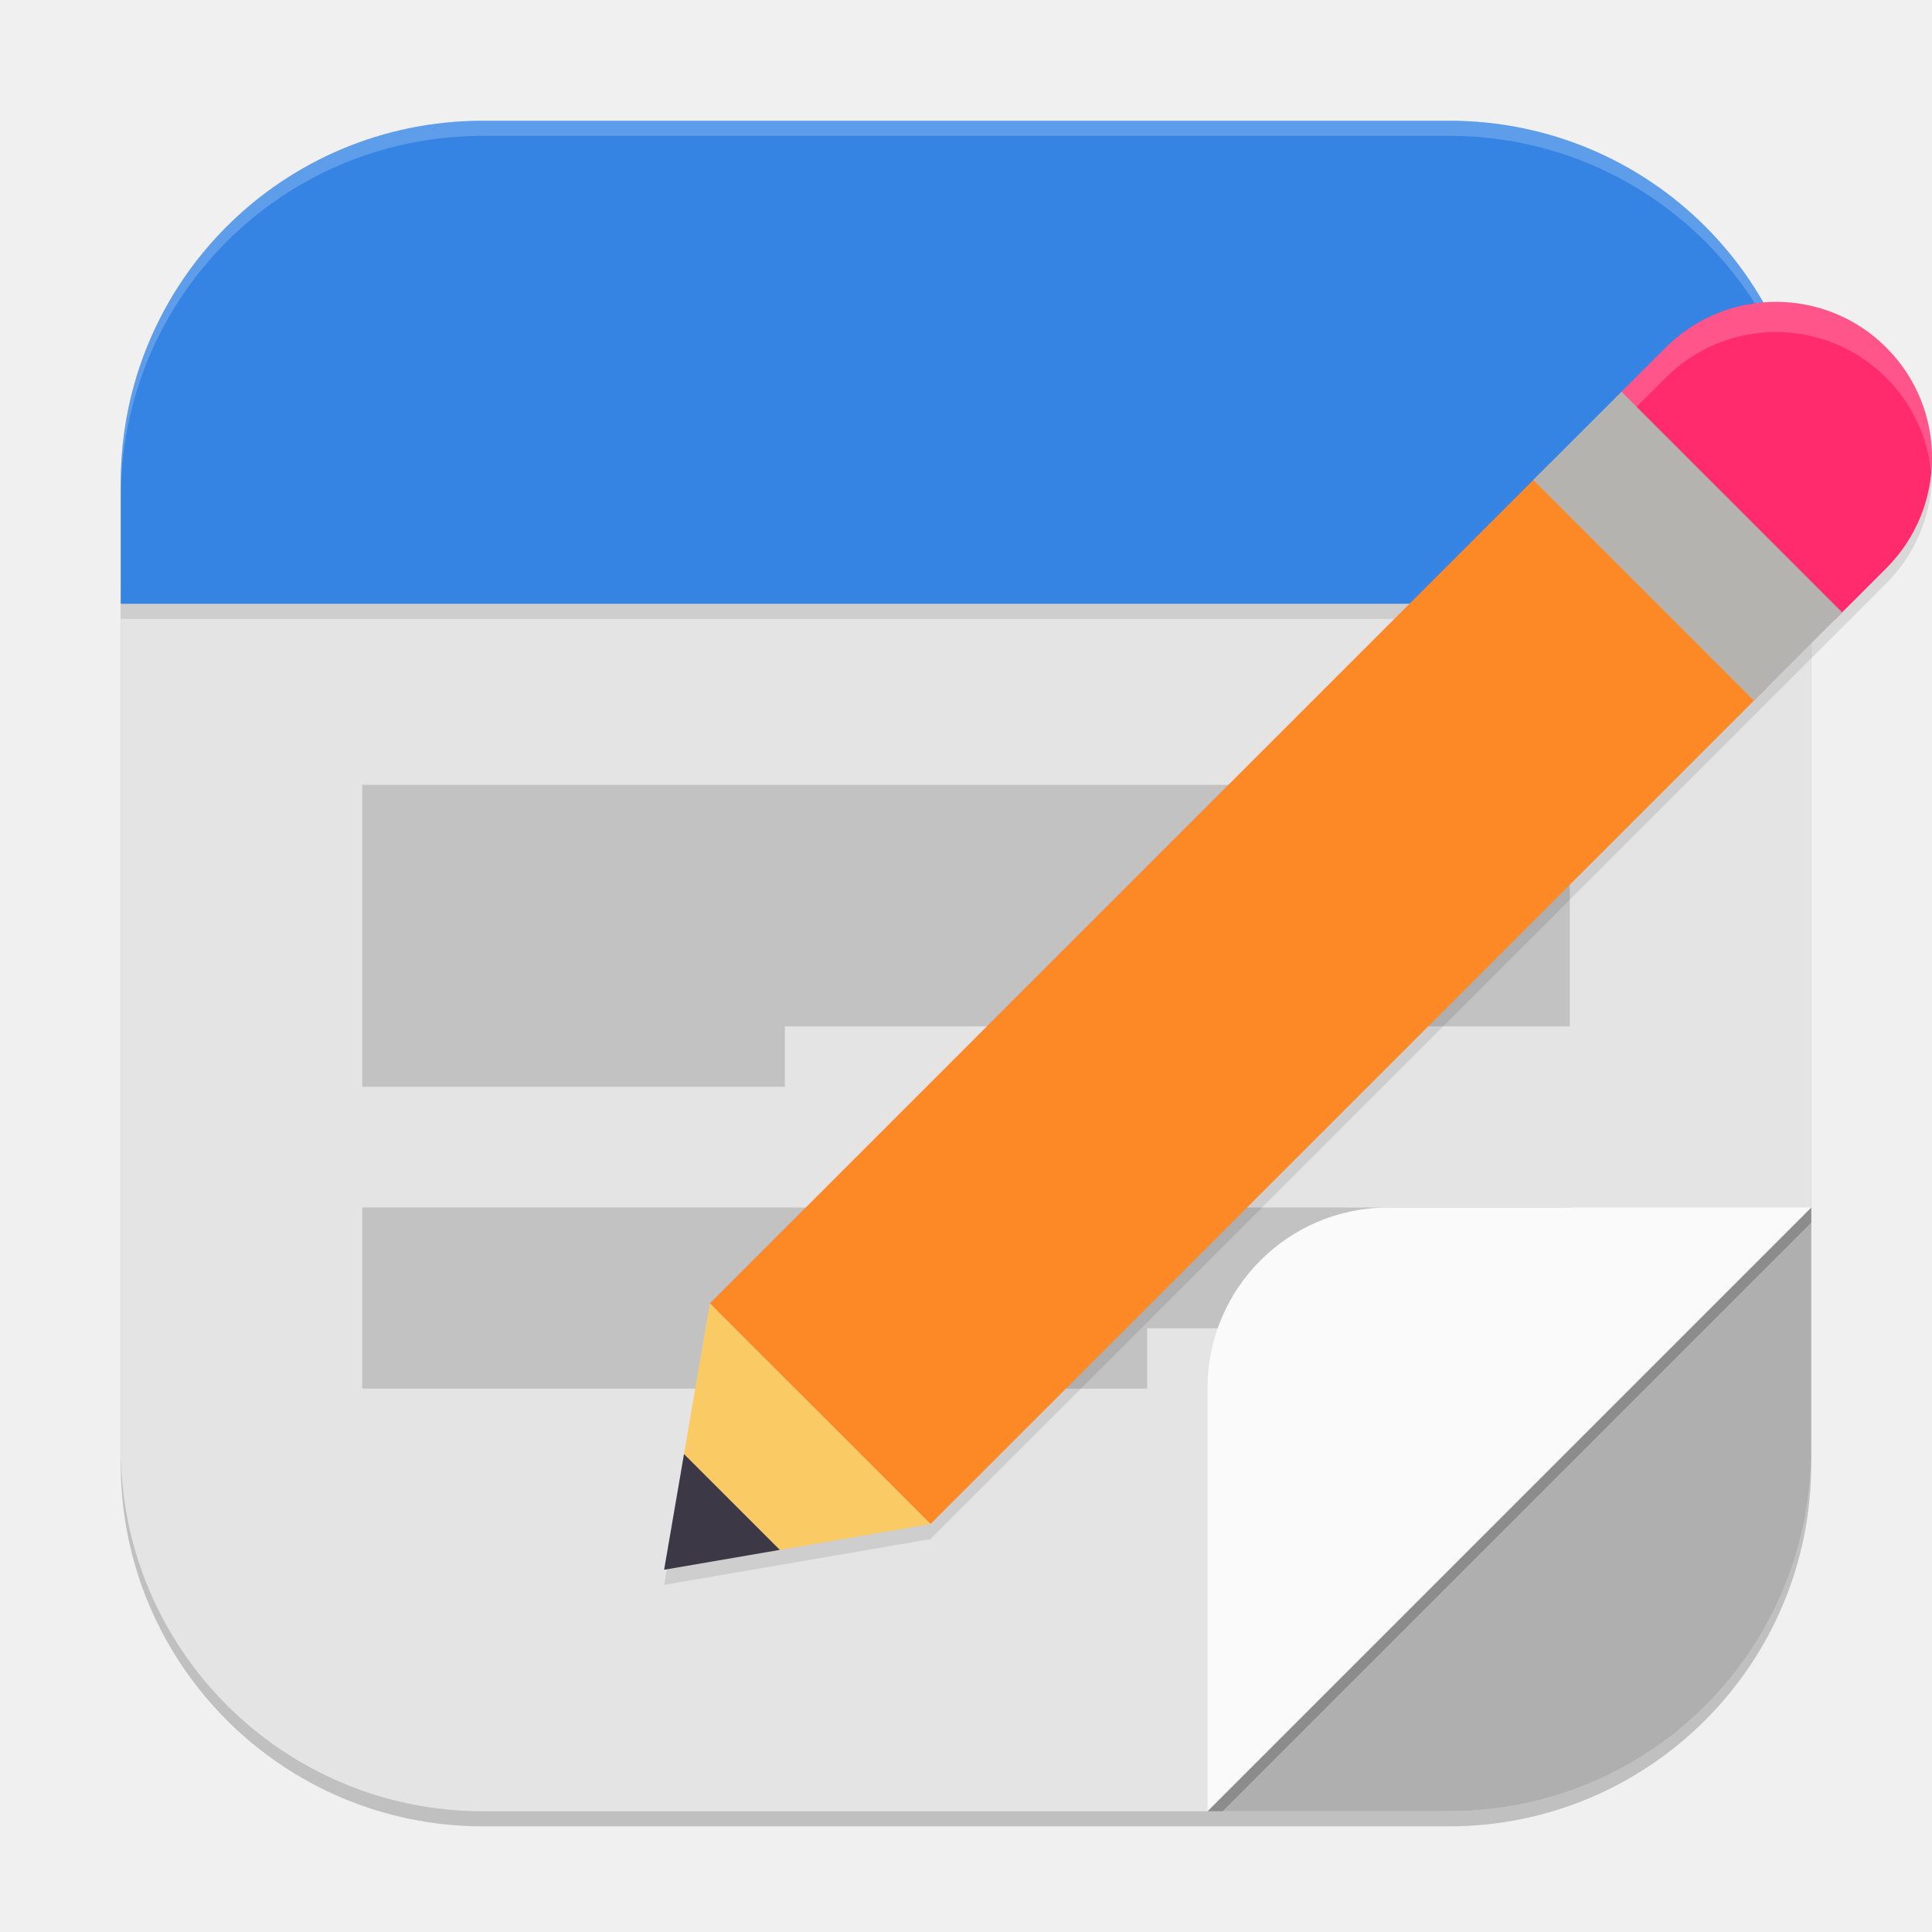
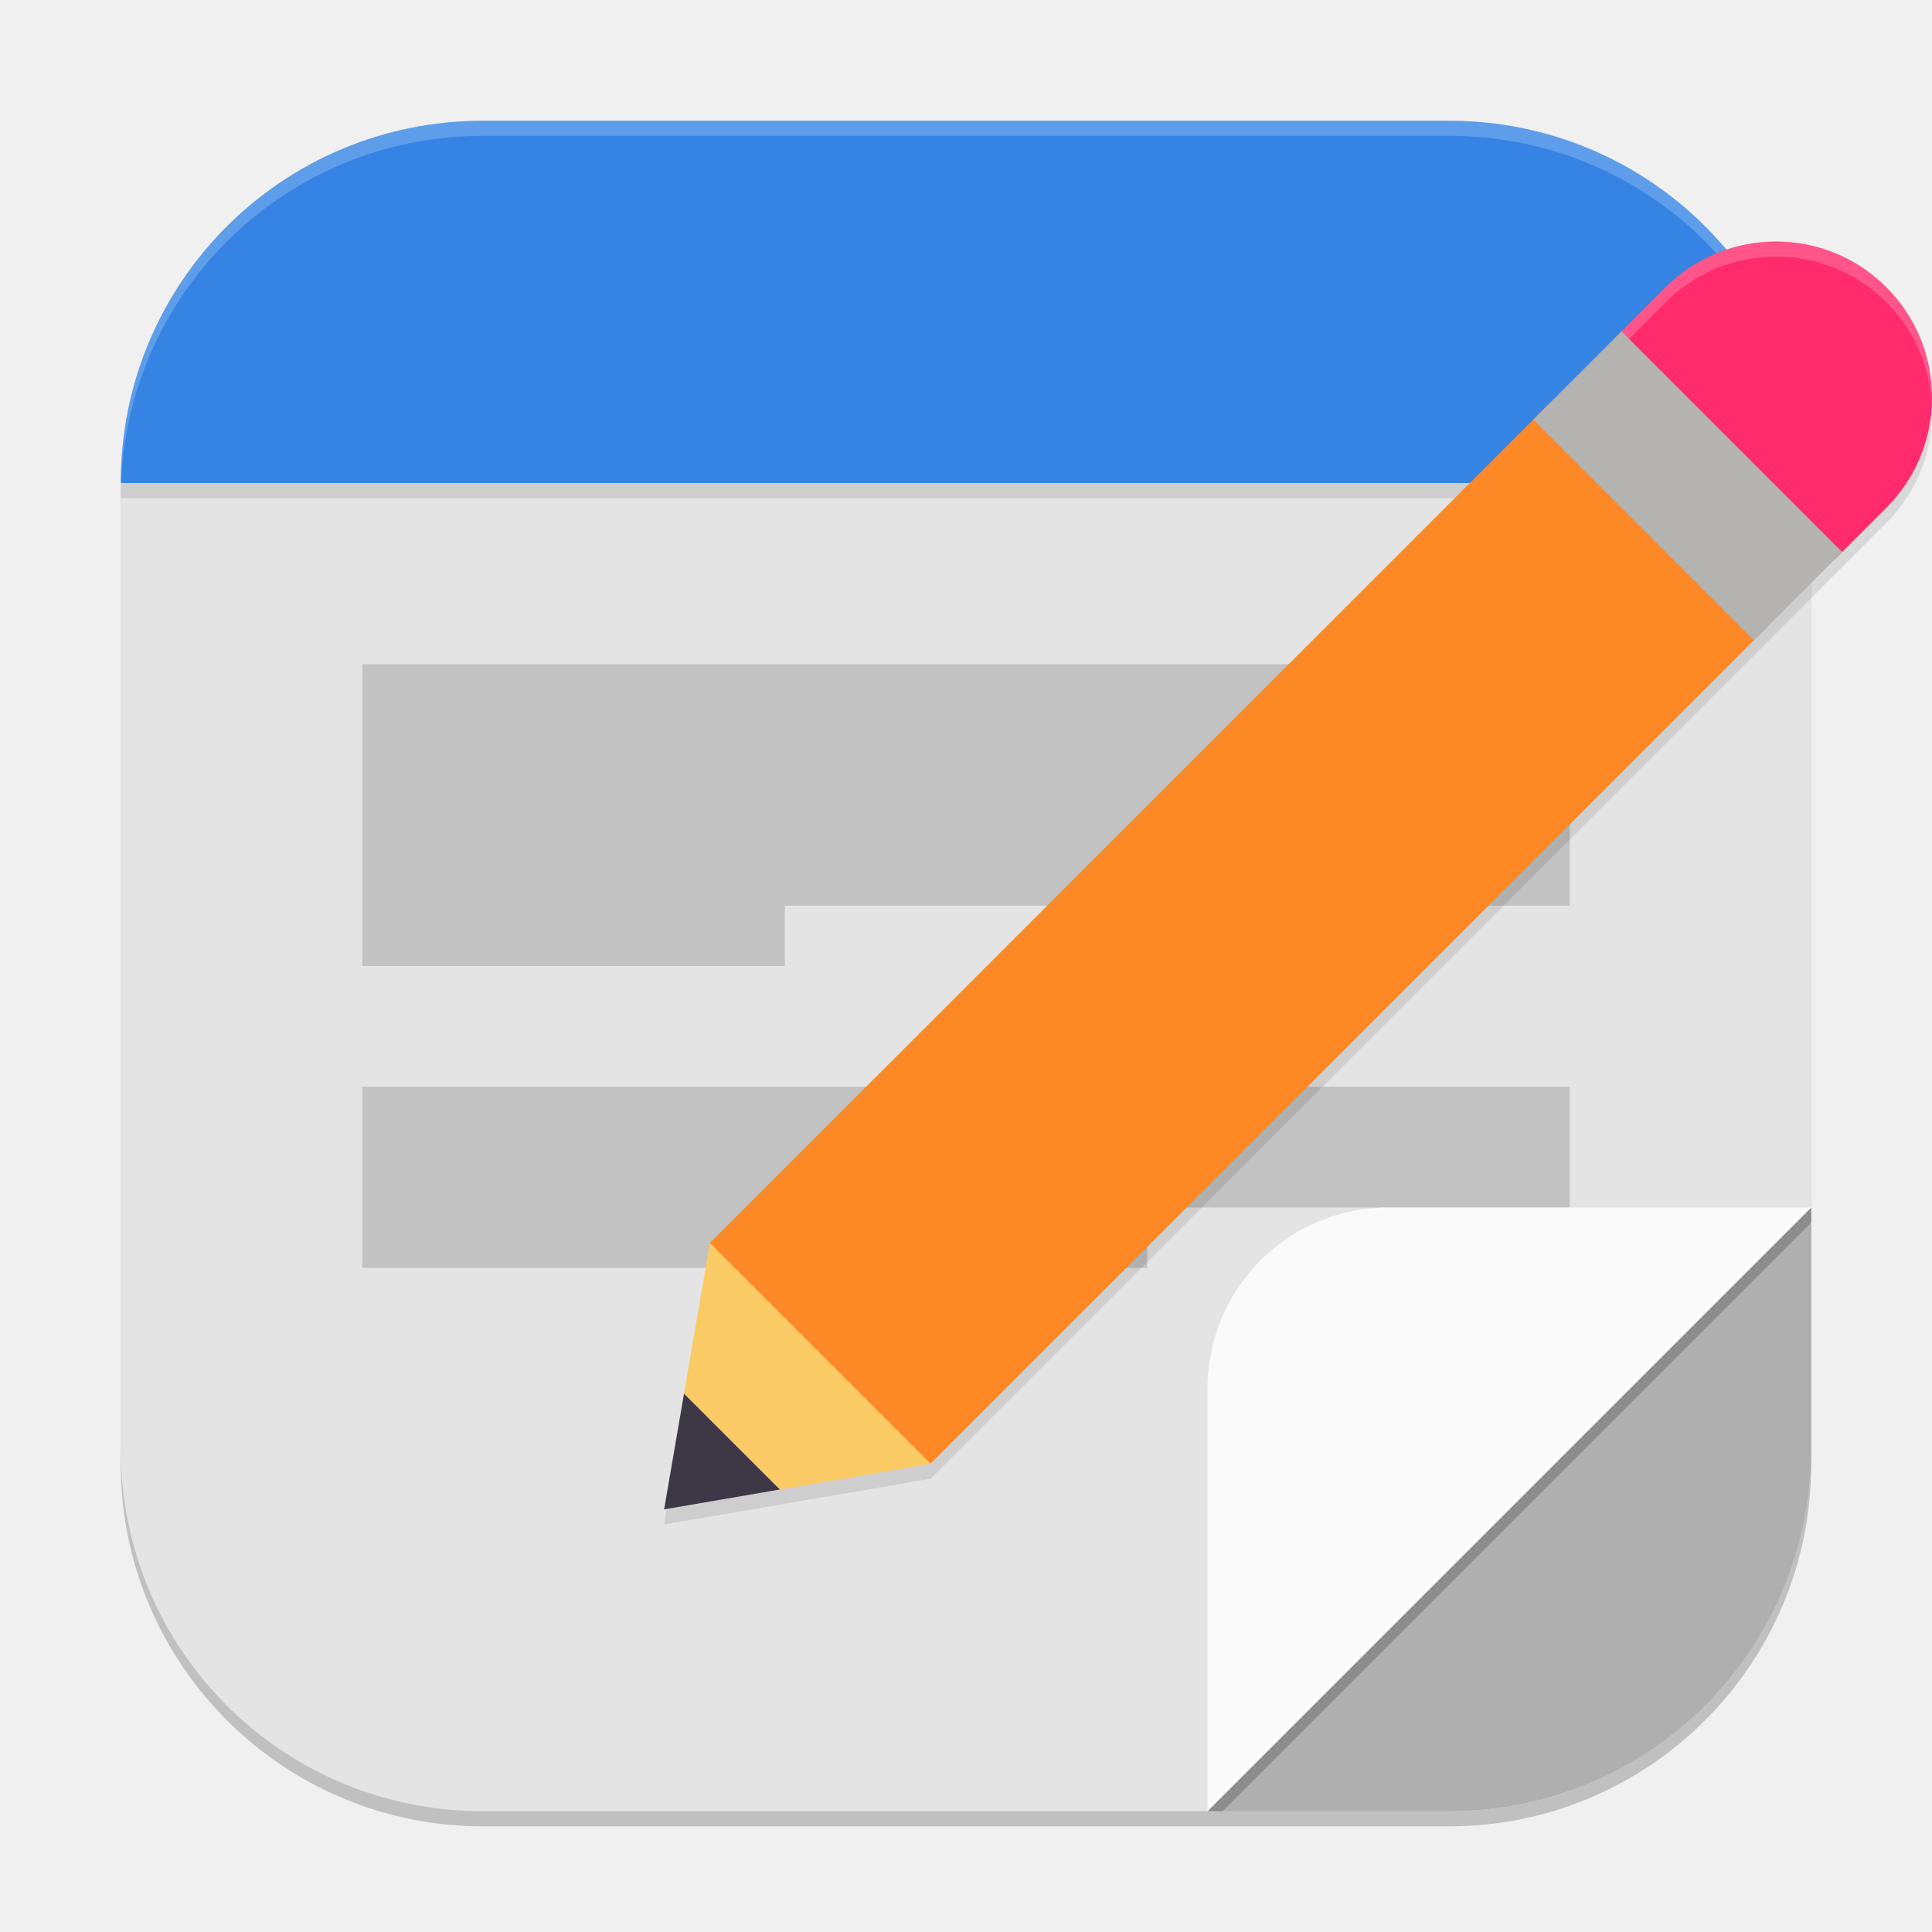
<svg xmlns="http://www.w3.org/2000/svg" width="128" height="128" viewBox="0 0 128 128" version="1.1" id="svg5">
  <defs id="defs2" />
  <rect style="opacity:0.2;fill:#000000;stroke-width:8;stroke-linecap:square" id="rect234" width="112" height="112" x="8" y="9" ry="24" />
-   <rect style="fill:#e4e4e4;fill-opacity:1;stroke-width:8;stroke-linecap:square" id="rect396" width="112" height="112" x="8" y="8" ry="24" />
-   <path id="path2217" style="opacity:0.15;fill:#000000;stroke-width:4" d="m 24,52 v 20 h 28 v -4 H 104 v -16 z m 0,28 V 92 H 76 V 88 H 104 v -8 z" />
-   <path id="rect1783" style="fill:#afafaf;fill-opacity:1;stroke-width:4;stroke-linecap:round;stroke-linejoin:round" d="M 120,80 V 96 C 120,109.296 109.296,120 96,120 h -16 l 12,-28 z" />
-   <path d="M 80,120 120,80 v 1 L 81,120 Z" style="opacity:0.2;fill:#000000;stroke-width:4;stroke-linecap:round;stroke-linejoin:round" id="path1876" />
-   <path id="rect623" style="fill:#fafafa;fill-opacity:1;stroke-width:2;stroke-linecap:round;stroke-linejoin:round" d="M 92,80 H 120 L 80,120 V 92 c 0,-6.648 5.352,-12 12,-12 z" />
-   <rect style="opacity:0.1;fill:#000000;fill-opacity:1;stroke-width:2.828;stroke-linecap:round;stroke-linejoin:round" id="rect1948" width="112" height="2" x="8" y="39" />
-   <path id="rect1233" style="fill:#3584e4;fill-opacity:1;stroke-width:8;stroke-linecap:square" d="M 32,8 H 96 C 109.296,8 120,18.704 120,32 v 8 H 8 V 32 C 8,18.704 18.704,8 32,8 Z" />
+   <path id="rect396" style="fill:#e4e4e4;fill-opacity:1;stroke-width:8;stroke-linecap:square" d="M 64,16 8,32 v 64 c 0,13.296 10.704,24 24,24 h 64 c 13.296,0 24,-10.704 24,-24 V 32 Z" />
+   <path id="path2217" style="opacity:0.15;fill:#000000;stroke-width:4" d="m 24,44 v 20 h 28 v -4 h 52 V 44 Z m 0,28 v 12 h 52 v -4 h 28 v -8 z" />
+   <path id="rect1783" style="fill:#afafaf;fill-opacity:1;stroke-width:4;stroke-linecap:round;stroke-linejoin:round" d="m 120,80 v 16 c 0,13.296 -10.704,24 -24,24 H 80 L 92,92 Z" />
+   <path id="path1876" style="opacity:0.2;fill:#000000;stroke-width:4;stroke-linecap:round;stroke-linejoin:round" d="m 120,80 -40,40 h 1 l 39,-39 z" />
+   <path id="rect623" style="opacity:1;fill:#fafafa;fill-opacity:1;stroke-width:2;stroke-linecap:round;stroke-linejoin:round" d="m 92,80 h 28 L 80,120 V 92 c 0,-6.648 5.352,-12 12,-12 z" />
+   <rect style="opacity:0.1;fill:#000000;fill-opacity:1;stroke-width:2.828;stroke-linecap:round;stroke-linejoin:round" id="rect1948" width="112" height="1" x="8" y="32" />
+   <path id="rect1233" style="fill:#3584e4;fill-opacity:1;stroke-width:8;stroke-linecap:square" d="M 32,8 C 18.704,8 8,18.704 8,32 H 120 C 120,18.704 109.296,8 96,8 Z" />
  <path id="path1040" style="opacity:0.2;fill:#ffffff;stroke-width:8;stroke-linecap:square" d="M 32,8 C 18.704,8 8,18.704 8,32 v 1 C 8,19.704 18.704,9 32,9 h 64 c 13.296,0 24,10.704 24,24 V 32 C 120,18.704 109.296,8 96,8 Z" />
-   <path d="m 117.664,21 c -2.646,0 -5.293,1.012 -7.312,3.031 l -63.32,63.32 -0.055,0.055 0.039,0.039 -3.016,17.555 17.555,-3.015 0.039,0.039 0.055,-0.055 63.32,-63.32 c 4.038,-4.038 4.038,-10.583 0,-14.617 -2.017,-2.019 -4.659,-3.032 -7.305,-3.032 z" style="opacity:0.1;fill:#000000;stroke-width:4" id="path2126" />
-   <path d="M 102.688,30.694 47.029,86.353 61.647,100.971 117.049,45.57 Z" style="fill:#fd8826;stroke-width:4" id="path1958" />
-   <path d="m 117.664,20 c -2.646,0 -5.292,1.01 -7.311,3.029 l -3.366,3.366 14.592,14.645 3.392,-3.392 c 4.038,-4.038 4.038,-10.584 0,-14.619 -2.017,-2.019 -4.662,-3.029 -7.307,-3.029 z" style="fill:#ff2b6d;stroke-width:4" id="path2098" />
-   <path id="path2070" style="opacity:0.2;fill:#ffffff;stroke-width:4" d="m 117.664,20 c -2.646,0 -5.293,1.012 -7.312,3.031 l -3.367,3.367 1,1 2.367,-2.367 c 2.019,-2.019 4.667,-3.031 7.312,-3.031 2.646,0 5.287,1.012 7.305,3.031 1.757,1.755 2.748,3.989 2.977,6.281 0.279,-2.961 -0.709,-6.016 -2.977,-8.281 -2.017,-2.019 -4.659,-3.031 -7.305,-3.031 z" />
-   <path d="M 50.751,102.842 61.648,100.972 47.029,86.353 45.181,97.123 Z" style="fill:#facb64;stroke-width:4" id="path1986" />
-   <path d="m 44,104 7.665,-1.316 -6.348,-6.348 z" style="fill:#3d3846;stroke-width:4" id="path2014" />
-   <path d="m 101.582,31.8 14.619,14.619 5.847,-5.847 -14.619,-14.619 z" style="fill:#b4b3b0;stroke-width:4" id="path2042" />
+   <path d="m 117.664,17 c -2.646,0 -5.293,1.012 -7.312,3.031 l -63.32,63.32 -0.055,0.055 0.039,0.039 L 44,101 l 17.555,-3.015 0.039,0.039 0.055,-0.055 63.32,-63.32 c 4.038,-4.038 4.038,-10.583 0,-14.617 C 122.952,18.012 120.309,17 117.664,17 Z" style="opacity:0.1;fill:#000000;stroke-width:4" id="path2126" />
+   <path d="M 102.688,26.694 47.029,82.353 61.647,96.971 117.049,41.57 Z" style="fill:#fd8826;stroke-width:4" id="path1958" />
+   <path d="m 117.664,16 c -2.646,0 -5.292,1.01 -7.311,3.029 l -3.366,3.366 14.592,14.645 3.392,-3.392 c 4.038,-4.038 4.038,-10.584 0,-14.619 -2.017,-2.019 -4.662,-3.029 -7.307,-3.029 z" style="fill:#ff2b6d;stroke-width:4" id="path2098" />
+   <path id="path2070" style="opacity:0.2;fill:#ffffff;stroke-width:4" d="m 117.664,16 c -2.646,0 -5.293,1.012 -7.312,3.031 l -3.367,3.367 0.5,0.5 2.867,-2.871 C 112.371,18.008 115.019,17 117.664,17 c 2.646,0 5.291,1.008 7.309,3.027 1.866,1.864 2.866,4.265 3.008,6.707 0.107,-2.776 -0.891,-5.585 -3.012,-7.703 C 122.952,17.012 120.31,16 117.664,16 Z" />
+   <path d="M 50.751,98.842 61.648,96.972 47.029,82.353 45.181,93.123 Z" style="fill:#facb64;stroke-width:4" id="path1986" />
+   <path d="m 44,100 7.665,-1.316 -6.348,-6.348 z" style="fill:#3d3846;stroke-width:4" id="path2014" />
+   <path d="m 101.582,27.8 14.619,14.619 5.847,-5.847 -14.619,-14.619 z" style="fill:#b4b3b0;stroke-width:4" id="path2042" />
</svg>
